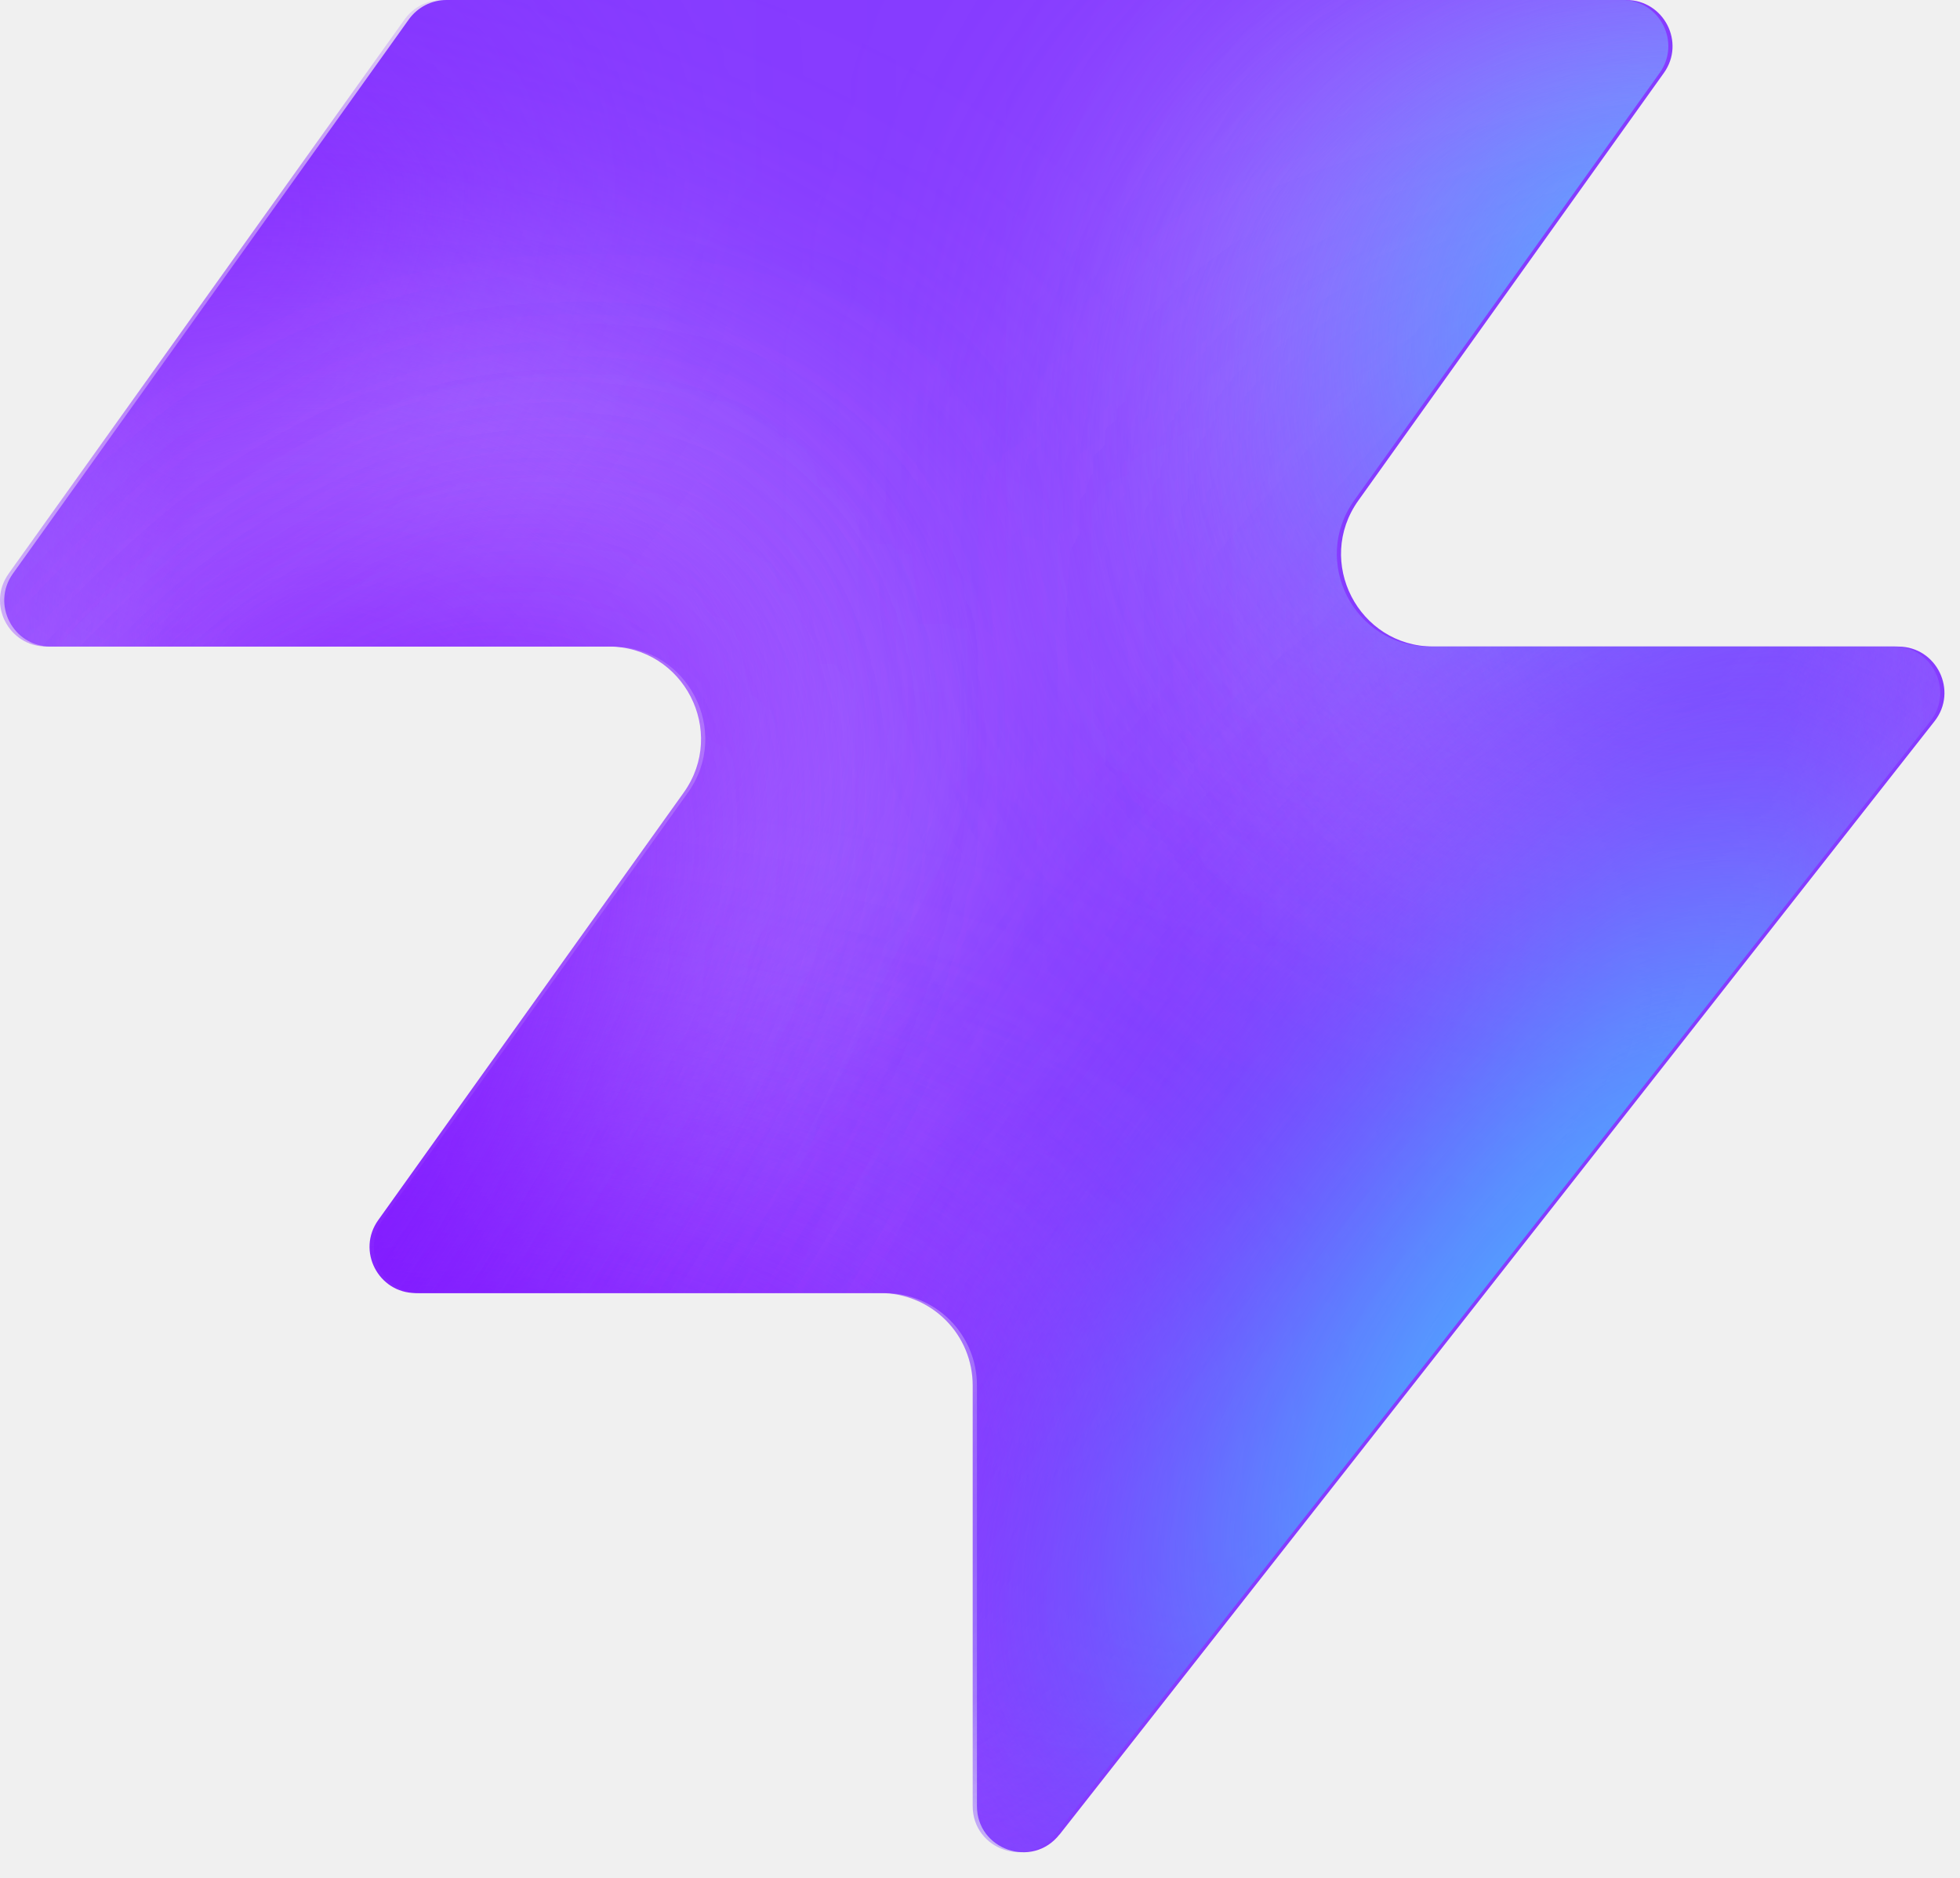
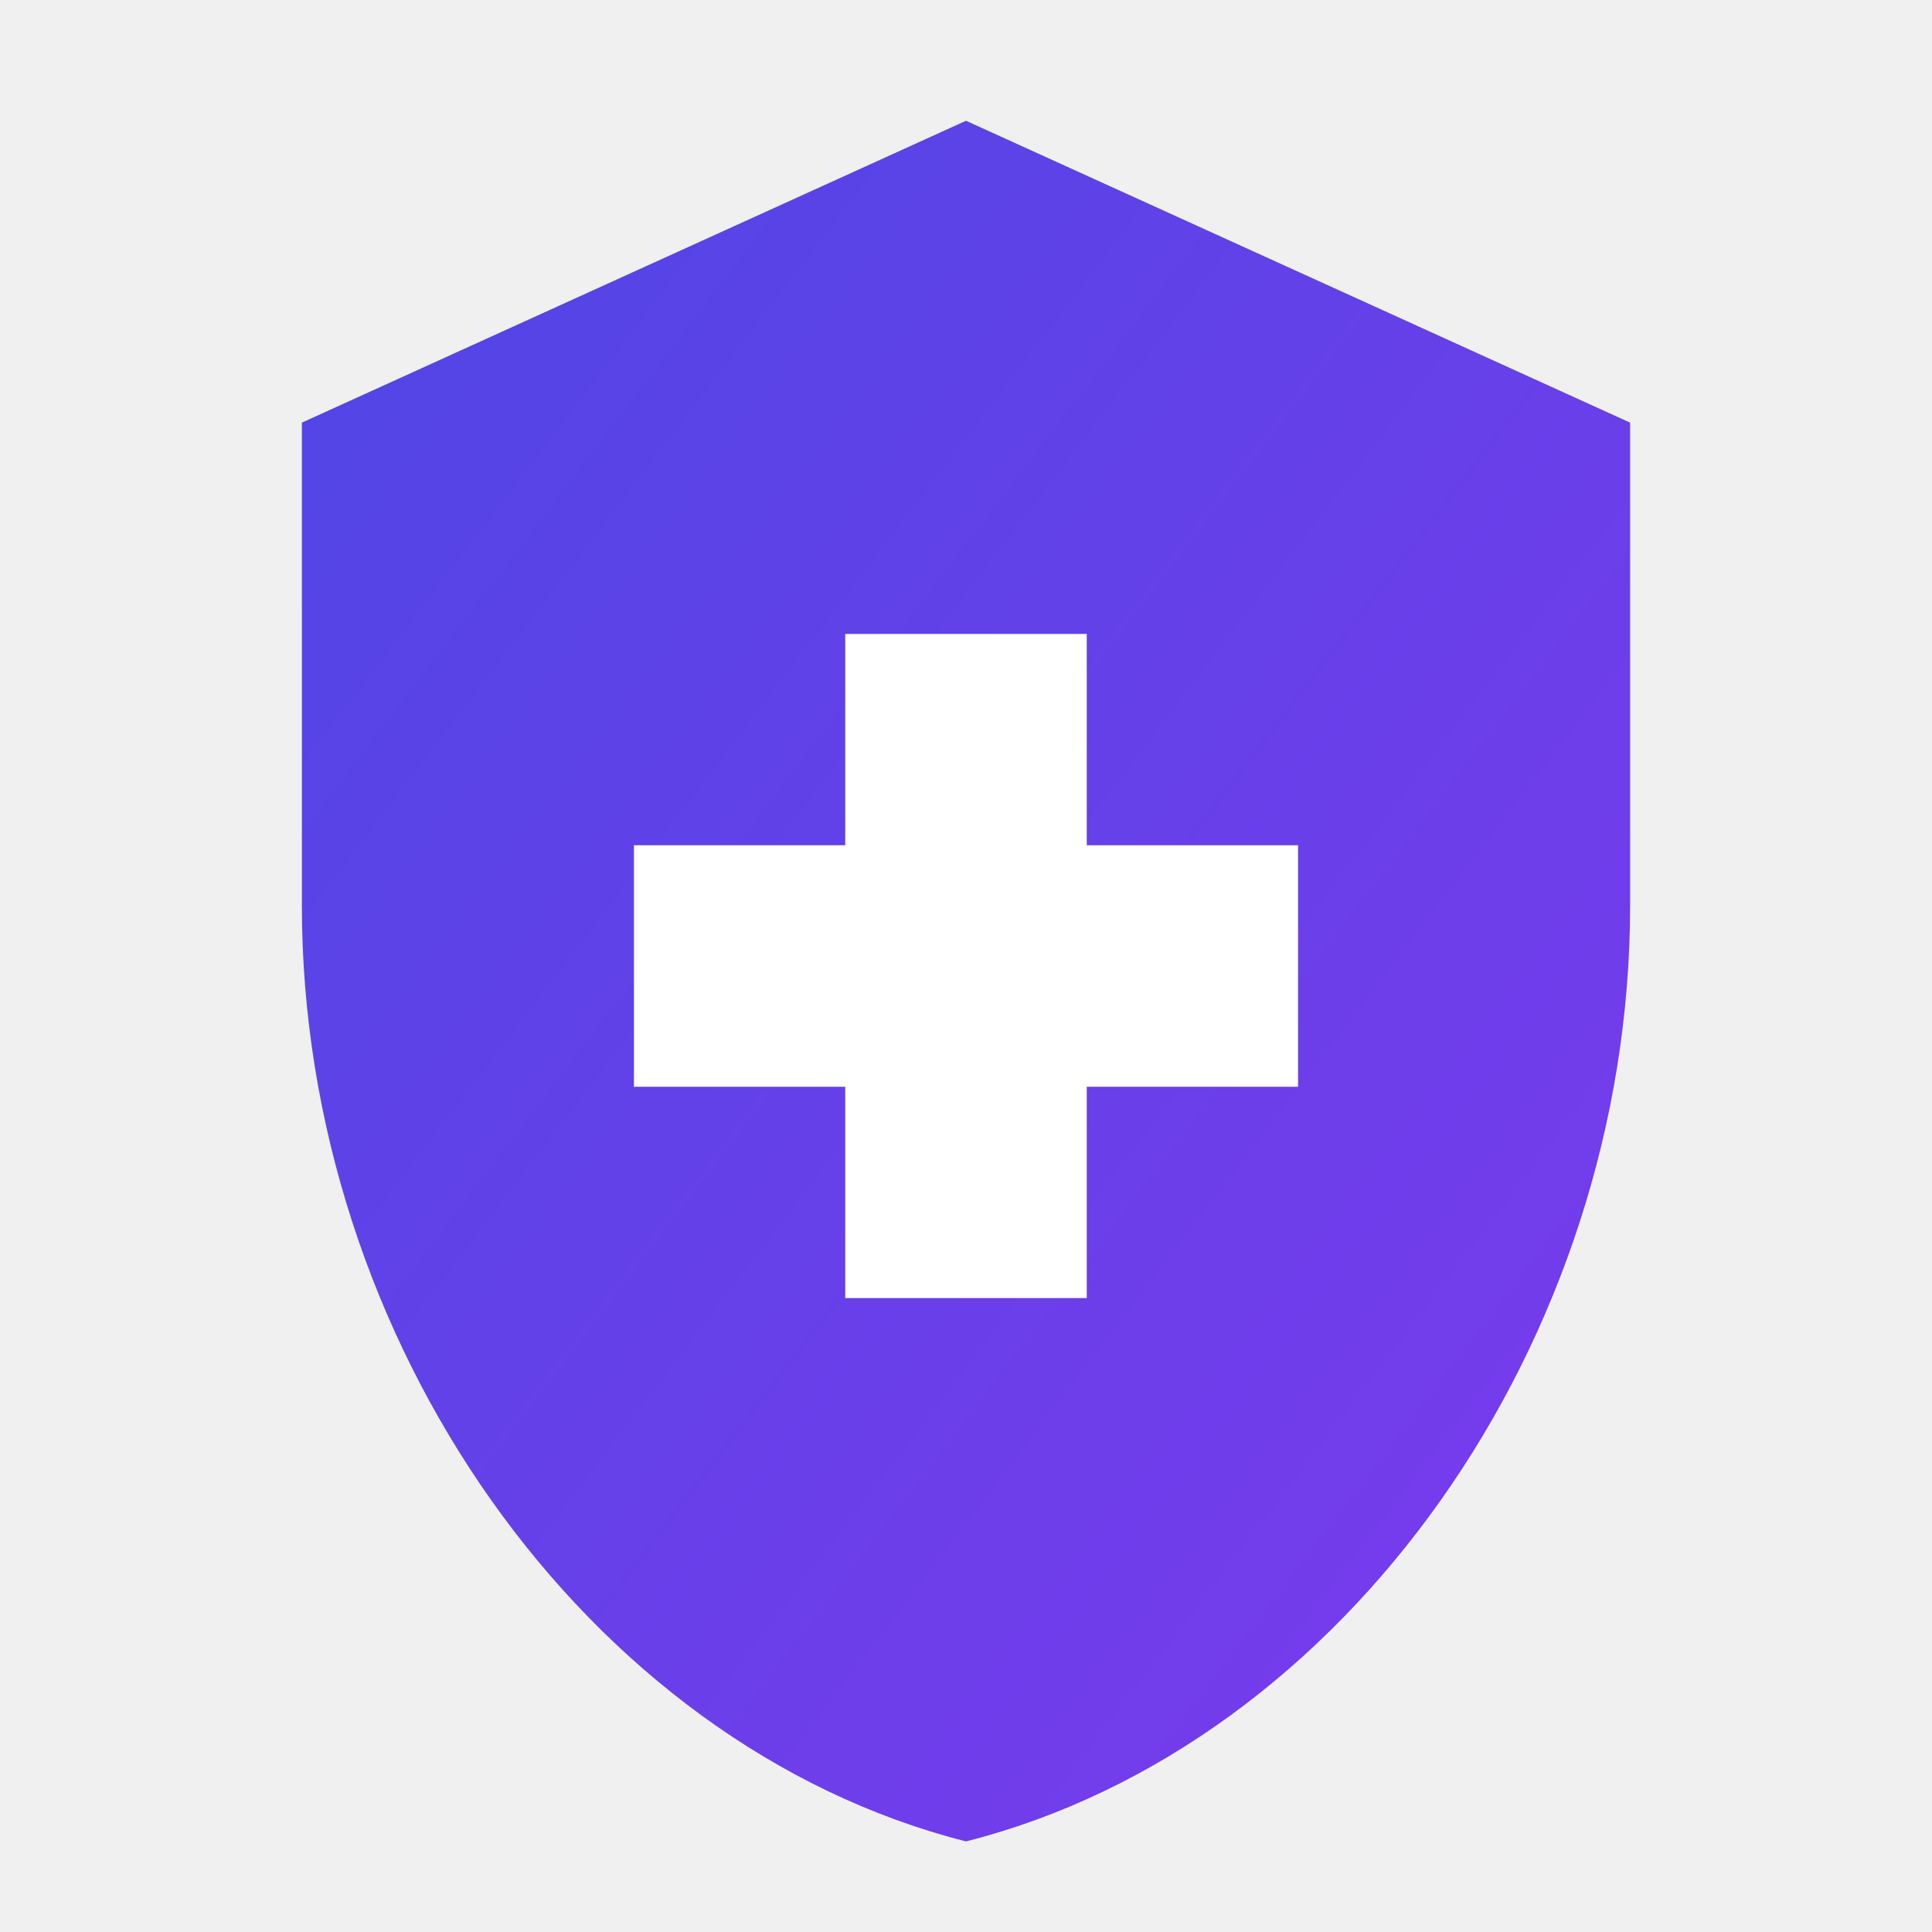
- <svg xmlns="http://www.w3.org/2000/svg" width="48" height="46" fill="none" viewBox="0 0 48 46">
-   <path fill="#863bff" d="M25.946 44.938c-.664.845-2.021.375-2.021-.698V33.937a2.26 2.26 0 0 0-2.262-2.262H10.287c-.92 0-1.456-1.04-.92-1.788l7.48-10.471c1.07-1.497 0-3.578-1.842-3.578H1.237c-.92 0-1.456-1.04-.92-1.788L10.013.474c.214-.297.556-.474.92-.474h28.894c.92 0 1.456 1.04.92 1.788l-7.48 10.471c-1.07 1.498 0 3.579 1.842 3.579h11.377c.943 0 1.473 1.088.89 1.83L25.947 44.94z" style="fill:#863bff;fill:color(display-p3 .525 .23 1);fill-opacity:1" />
-   <mask id="a" width="48" height="46" x="0" y="0" maskUnits="userSpaceOnUse" style="mask-type:alpha">
-     <path fill="#000" d="M25.842 44.938c-.664.844-2.021.375-2.021-.698V33.937a2.26 2.26 0 0 0-2.262-2.262H10.183c-.92 0-1.456-1.04-.92-1.788l7.48-10.471c1.07-1.498 0-3.579-1.842-3.579H1.133c-.92 0-1.456-1.04-.92-1.787L9.91.473c.214-.297.556-.474.92-.474h28.894c.92 0 1.456 1.04.92 1.788l-7.48 10.471c-1.07 1.498 0 3.578 1.842 3.578h11.377c.943 0 1.473 1.088.89 1.832L25.843 44.94z" style="fill:#000;fill-opacity:1" />
-   </mask>
-   <g mask="url(#a)">
-     <g filter="url(#b)">
-       <ellipse cx="5.508" cy="14.704" fill="#ede6ff" rx="5.508" ry="14.704" style="fill:#ede6ff;fill:color(display-p3 .927 .903 1);fill-opacity:1" transform="matrix(.00324 1 1 -.00324 -4.47 31.516)" />
-     </g>
-     <g filter="url(#c)">
-       <ellipse cx="10.399" cy="29.851" fill="#ede6ff" rx="10.399" ry="29.851" style="fill:#ede6ff;fill:color(display-p3 .927 .903 1);fill-opacity:1" transform="matrix(.00324 1 1 -.00324 -39.328 7.883)" />
-     </g>
-     <g filter="url(#d)">
-       <ellipse cx="5.508" cy="30.487" fill="#7e14ff" rx="5.508" ry="30.487" style="fill:#7e14ff;fill:color(display-p3 .492 .077 1);fill-opacity:1" transform="rotate(89.814 -25.913 -14.639)scale(1 -1)" />
-     </g>
-     <g filter="url(#e)">
-       <ellipse cx="5.508" cy="30.599" fill="#7e14ff" rx="5.508" ry="30.599" style="fill:#7e14ff;fill:color(display-p3 .492 .077 1);fill-opacity:1" transform="rotate(89.814 -32.644 -3.334)scale(1 -1)" />
-     </g>
-     <g filter="url(#f)">
-       <ellipse cx="5.508" cy="30.599" fill="#7e14ff" rx="5.508" ry="30.599" style="fill:#7e14ff;fill:color(display-p3 .492 .077 1);fill-opacity:1" transform="matrix(.00324 1 1 -.00324 -34.34 30.47)" />
-     </g>
-     <g filter="url(#g)">
-       <ellipse cx="14.072" cy="22.078" fill="#ede6ff" rx="14.072" ry="22.078" style="fill:#ede6ff;fill:color(display-p3 .927 .903 1);fill-opacity:1" transform="rotate(93.35 24.506 48.493)scale(-1 1)" />
-     </g>
-     <g filter="url(#h)">
-       <ellipse cx="3.47" cy="21.501" fill="#7e14ff" rx="3.47" ry="21.501" style="fill:#7e14ff;fill:color(display-p3 .492 .077 1);fill-opacity:1" transform="rotate(89.009 28.708 47.59)scale(-1 1)" />
-     </g>
-     <g filter="url(#i)">
-       <ellipse cx="3.47" cy="21.501" fill="#7e14ff" rx="3.47" ry="21.501" style="fill:#7e14ff;fill:color(display-p3 .492 .077 1);fill-opacity:1" transform="rotate(89.009 28.708 47.59)scale(-1 1)" />
-     </g>
-     <g filter="url(#j)">
-       <ellipse cx=".387" cy="8.972" fill="#7e14ff" rx="4.407" ry="29.108" style="fill:#7e14ff;fill:color(display-p3 .492 .077 1);fill-opacity:1" transform="rotate(39.51 .387 8.972)" />
-     </g>
-     <g filter="url(#k)">
-       <ellipse cx="47.523" cy="-6.092" fill="#7e14ff" rx="4.407" ry="29.108" style="fill:#7e14ff;fill:color(display-p3 .492 .077 1);fill-opacity:1" transform="rotate(37.892 47.523 -6.092)" />
-     </g>
-     <g filter="url(#l)">
-       <ellipse cx="41.412" cy="6.333" fill="#47bfff" rx="5.971" ry="9.665" style="fill:#47bfff;fill:color(display-p3 .28 .748 1);fill-opacity:1" transform="rotate(37.892 41.412 6.333)" />
-     </g>
-     <g filter="url(#m)">
-       <ellipse cx="-1.879" cy="38.332" fill="#7e14ff" rx="4.407" ry="29.108" style="fill:#7e14ff;fill:color(display-p3 .492 .077 1);fill-opacity:1" transform="rotate(37.892 -1.88 38.332)" />
-     </g>
-     <g filter="url(#n)">
-       <ellipse cx="-1.879" cy="38.332" fill="#7e14ff" rx="4.407" ry="29.108" style="fill:#7e14ff;fill:color(display-p3 .492 .077 1);fill-opacity:1" transform="rotate(37.892 -1.88 38.332)" />
-     </g>
-     <g filter="url(#o)">
-       <ellipse cx="35.651" cy="29.907" fill="#7e14ff" rx="4.407" ry="29.108" style="fill:#7e14ff;fill:color(display-p3 .492 .077 1);fill-opacity:1" transform="rotate(37.892 35.651 29.907)" />
-     </g>
-     <g filter="url(#p)">
-       <ellipse cx="38.418" cy="32.4" fill="#47bfff" rx="5.971" ry="15.297" style="fill:#47bfff;fill:color(display-p3 .28 .748 1);fill-opacity:1" transform="rotate(37.892 38.418 32.4)" />
-     </g>
-   </g>
+ <svg xmlns="http://www.w3.org/2000/svg" viewBox="0 0 32 32" fill="none">
  <defs>
-     <filter id="b" width="60.045" height="41.654" x="-19.77" y="16.149" color-interpolation-filters="sRGB" filterUnits="userSpaceOnUse">
-       <feFlood flood-opacity="0" result="BackgroundImageFix" />
-       <feBlend in="SourceGraphic" in2="BackgroundImageFix" result="shape" />
-       <feGaussianBlur result="effect1_foregroundBlur_2002_17158" stdDeviation="7.659" />
-     </filter>
-     <filter id="c" width="90.34" height="51.437" x="-54.613" y="-7.533" color-interpolation-filters="sRGB" filterUnits="userSpaceOnUse">
-       <feFlood flood-opacity="0" result="BackgroundImageFix" />
-       <feBlend in="SourceGraphic" in2="BackgroundImageFix" result="shape" />
-       <feGaussianBlur result="effect1_foregroundBlur_2002_17158" stdDeviation="7.659" />
-     </filter>
-     <filter id="d" width="79.355" height="29.4" x="-49.64" y="2.03" color-interpolation-filters="sRGB" filterUnits="userSpaceOnUse">
-       <feFlood flood-opacity="0" result="BackgroundImageFix" />
-       <feBlend in="SourceGraphic" in2="BackgroundImageFix" result="shape" />
-       <feGaussianBlur result="effect1_foregroundBlur_2002_17158" stdDeviation="4.596" />
-     </filter>
-     <filter id="e" width="79.579" height="29.4" x="-45.045" y="20.029" color-interpolation-filters="sRGB" filterUnits="userSpaceOnUse">
-       <feFlood flood-opacity="0" result="BackgroundImageFix" />
-       <feBlend in="SourceGraphic" in2="BackgroundImageFix" result="shape" />
-       <feGaussianBlur result="effect1_foregroundBlur_2002_17158" stdDeviation="4.596" />
-     </filter>
-     <filter id="f" width="79.579" height="29.4" x="-43.513" y="21.178" color-interpolation-filters="sRGB" filterUnits="userSpaceOnUse">
-       <feFlood flood-opacity="0" result="BackgroundImageFix" />
-       <feBlend in="SourceGraphic" in2="BackgroundImageFix" result="shape" />
-       <feGaussianBlur result="effect1_foregroundBlur_2002_17158" stdDeviation="4.596" />
-     </filter>
-     <filter id="g" width="74.749" height="58.852" x="15.756" y="-17.901" color-interpolation-filters="sRGB" filterUnits="userSpaceOnUse">
-       <feFlood flood-opacity="0" result="BackgroundImageFix" />
-       <feBlend in="SourceGraphic" in2="BackgroundImageFix" result="shape" />
-       <feGaussianBlur result="effect1_foregroundBlur_2002_17158" stdDeviation="7.659" />
-     </filter>
-     <filter id="h" width="61.377" height="25.362" x="23.548" y="2.284" color-interpolation-filters="sRGB" filterUnits="userSpaceOnUse">
-       <feFlood flood-opacity="0" result="BackgroundImageFix" />
-       <feBlend in="SourceGraphic" in2="BackgroundImageFix" result="shape" />
-       <feGaussianBlur result="effect1_foregroundBlur_2002_17158" stdDeviation="4.596" />
-     </filter>
-     <filter id="i" width="61.377" height="25.362" x="23.548" y="2.284" color-interpolation-filters="sRGB" filterUnits="userSpaceOnUse">
-       <feFlood flood-opacity="0" result="BackgroundImageFix" />
-       <feBlend in="SourceGraphic" in2="BackgroundImageFix" result="shape" />
-       <feGaussianBlur result="effect1_foregroundBlur_2002_17158" stdDeviation="4.596" />
-     </filter>
-     <filter id="j" width="56.045" height="63.649" x="-27.636" y="-22.853" color-interpolation-filters="sRGB" filterUnits="userSpaceOnUse">
-       <feFlood flood-opacity="0" result="BackgroundImageFix" />
-       <feBlend in="SourceGraphic" in2="BackgroundImageFix" result="shape" />
-       <feGaussianBlur result="effect1_foregroundBlur_2002_17158" stdDeviation="4.596" />
-     </filter>
-     <filter id="k" width="54.814" height="64.646" x="20.116" y="-38.415" color-interpolation-filters="sRGB" filterUnits="userSpaceOnUse">
-       <feFlood flood-opacity="0" result="BackgroundImageFix" />
-       <feBlend in="SourceGraphic" in2="BackgroundImageFix" result="shape" />
-       <feGaussianBlur result="effect1_foregroundBlur_2002_17158" stdDeviation="4.596" />
-     </filter>
-     <filter id="l" width="33.541" height="35.313" x="24.641" y="-11.323" color-interpolation-filters="sRGB" filterUnits="userSpaceOnUse">
-       <feFlood flood-opacity="0" result="BackgroundImageFix" />
-       <feBlend in="SourceGraphic" in2="BackgroundImageFix" result="shape" />
-       <feGaussianBlur result="effect1_foregroundBlur_2002_17158" stdDeviation="4.596" />
-     </filter>
-     <filter id="m" width="54.814" height="64.646" x="-29.286" y="6.009" color-interpolation-filters="sRGB" filterUnits="userSpaceOnUse">
-       <feFlood flood-opacity="0" result="BackgroundImageFix" />
-       <feBlend in="SourceGraphic" in2="BackgroundImageFix" result="shape" />
-       <feGaussianBlur result="effect1_foregroundBlur_2002_17158" stdDeviation="4.596" />
-     </filter>
-     <filter id="n" width="54.814" height="64.646" x="-29.286" y="6.009" color-interpolation-filters="sRGB" filterUnits="userSpaceOnUse">
-       <feFlood flood-opacity="0" result="BackgroundImageFix" />
-       <feBlend in="SourceGraphic" in2="BackgroundImageFix" result="shape" />
-       <feGaussianBlur result="effect1_foregroundBlur_2002_17158" stdDeviation="4.596" />
-     </filter>
-     <filter id="o" width="54.814" height="64.646" x="8.244" y="-2.416" color-interpolation-filters="sRGB" filterUnits="userSpaceOnUse">
-       <feFlood flood-opacity="0" result="BackgroundImageFix" />
-       <feBlend in="SourceGraphic" in2="BackgroundImageFix" result="shape" />
-       <feGaussianBlur result="effect1_foregroundBlur_2002_17158" stdDeviation="4.596" />
-     </filter>
-     <filter id="p" width="39.409" height="43.623" x="18.713" y="10.588" color-interpolation-filters="sRGB" filterUnits="userSpaceOnUse">
-       <feFlood flood-opacity="0" result="BackgroundImageFix" />
-       <feBlend in="SourceGraphic" in2="BackgroundImageFix" result="shape" />
-       <feGaussianBlur result="effect1_foregroundBlur_2002_17158" stdDeviation="4.596" />
-     </filter>
+     <linearGradient id="shieldGrad" x1="0%" y1="0%" x2="100%" y2="100%">
+       <stop offset="0%" stop-color="#4F46E5" />
+       <stop offset="100%" stop-color="#7C3AED" />
+     </linearGradient>
  </defs>
+   <path d="M16 2L5 7v8c0 7.2 4.7 13.9 11 15.5 6.3-1.6 11-8.3 11-15.5V7L16 2z" fill="url(#shieldGrad)" />
+   <path d="M14 10.5h4v3.5h3.5v4H18v3.5h-4v-3.5h-3.5v-4H14v-3.5z" fill="#ffffff" rx="1" />
</svg>
